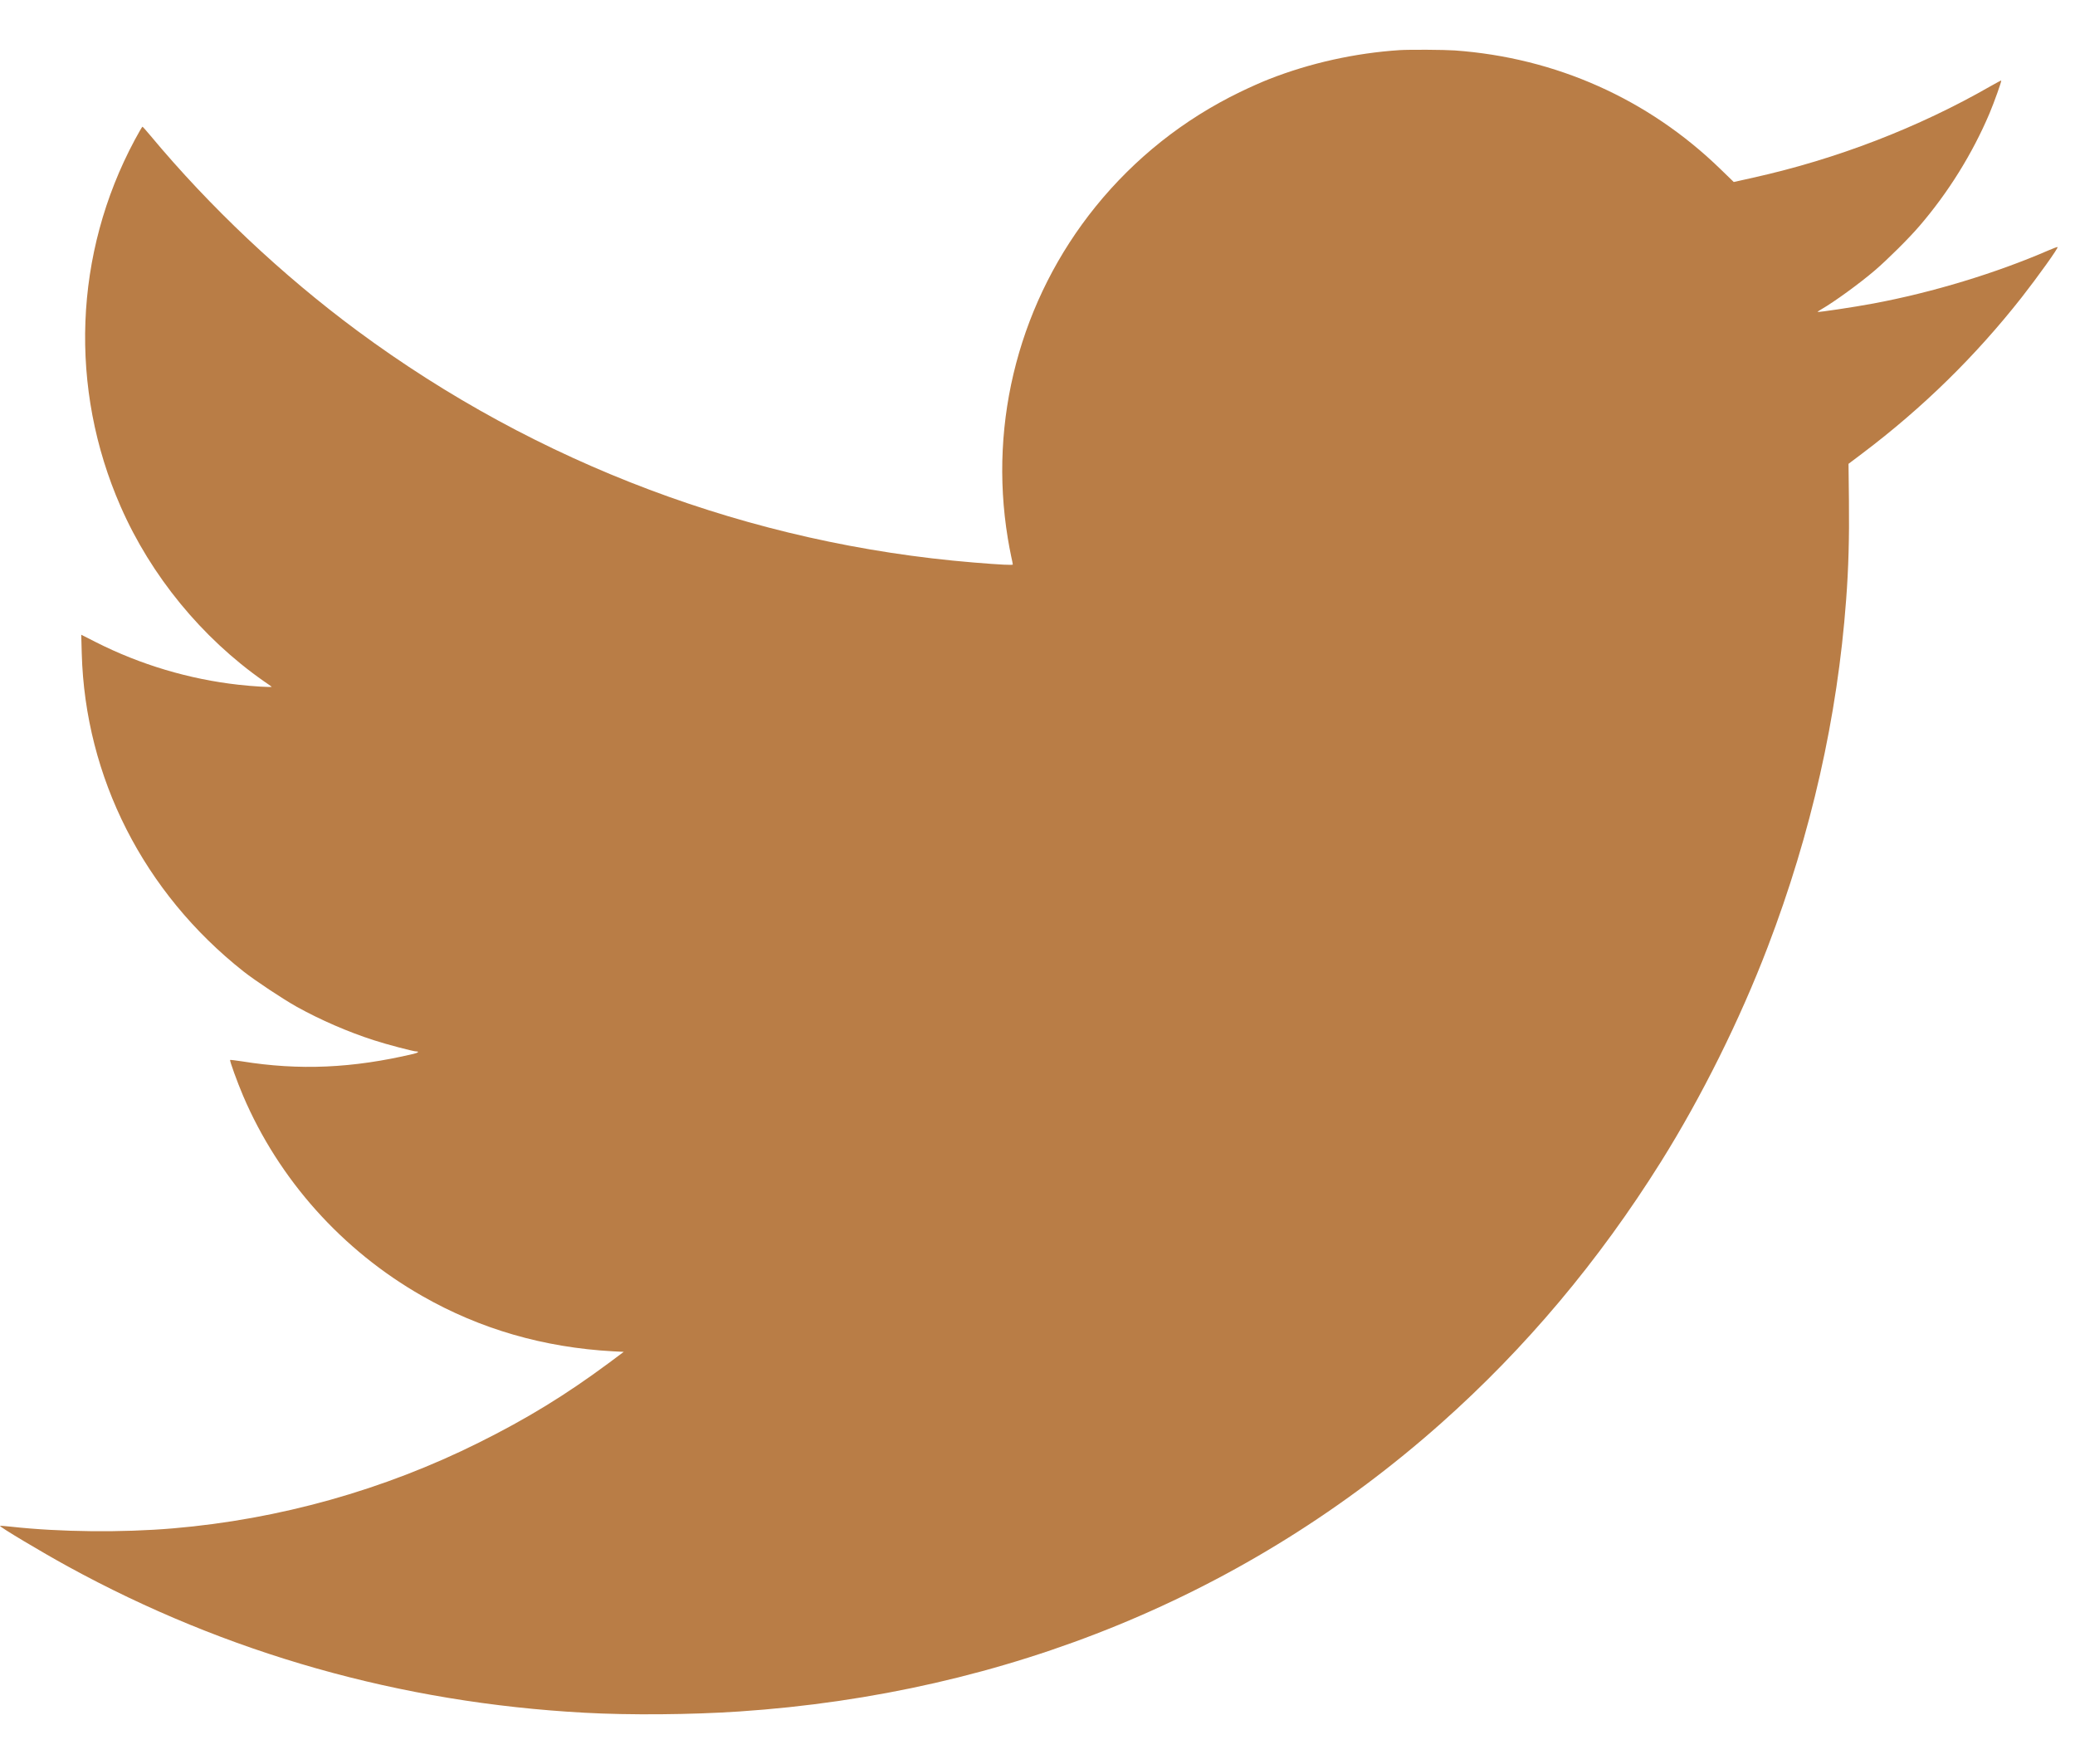
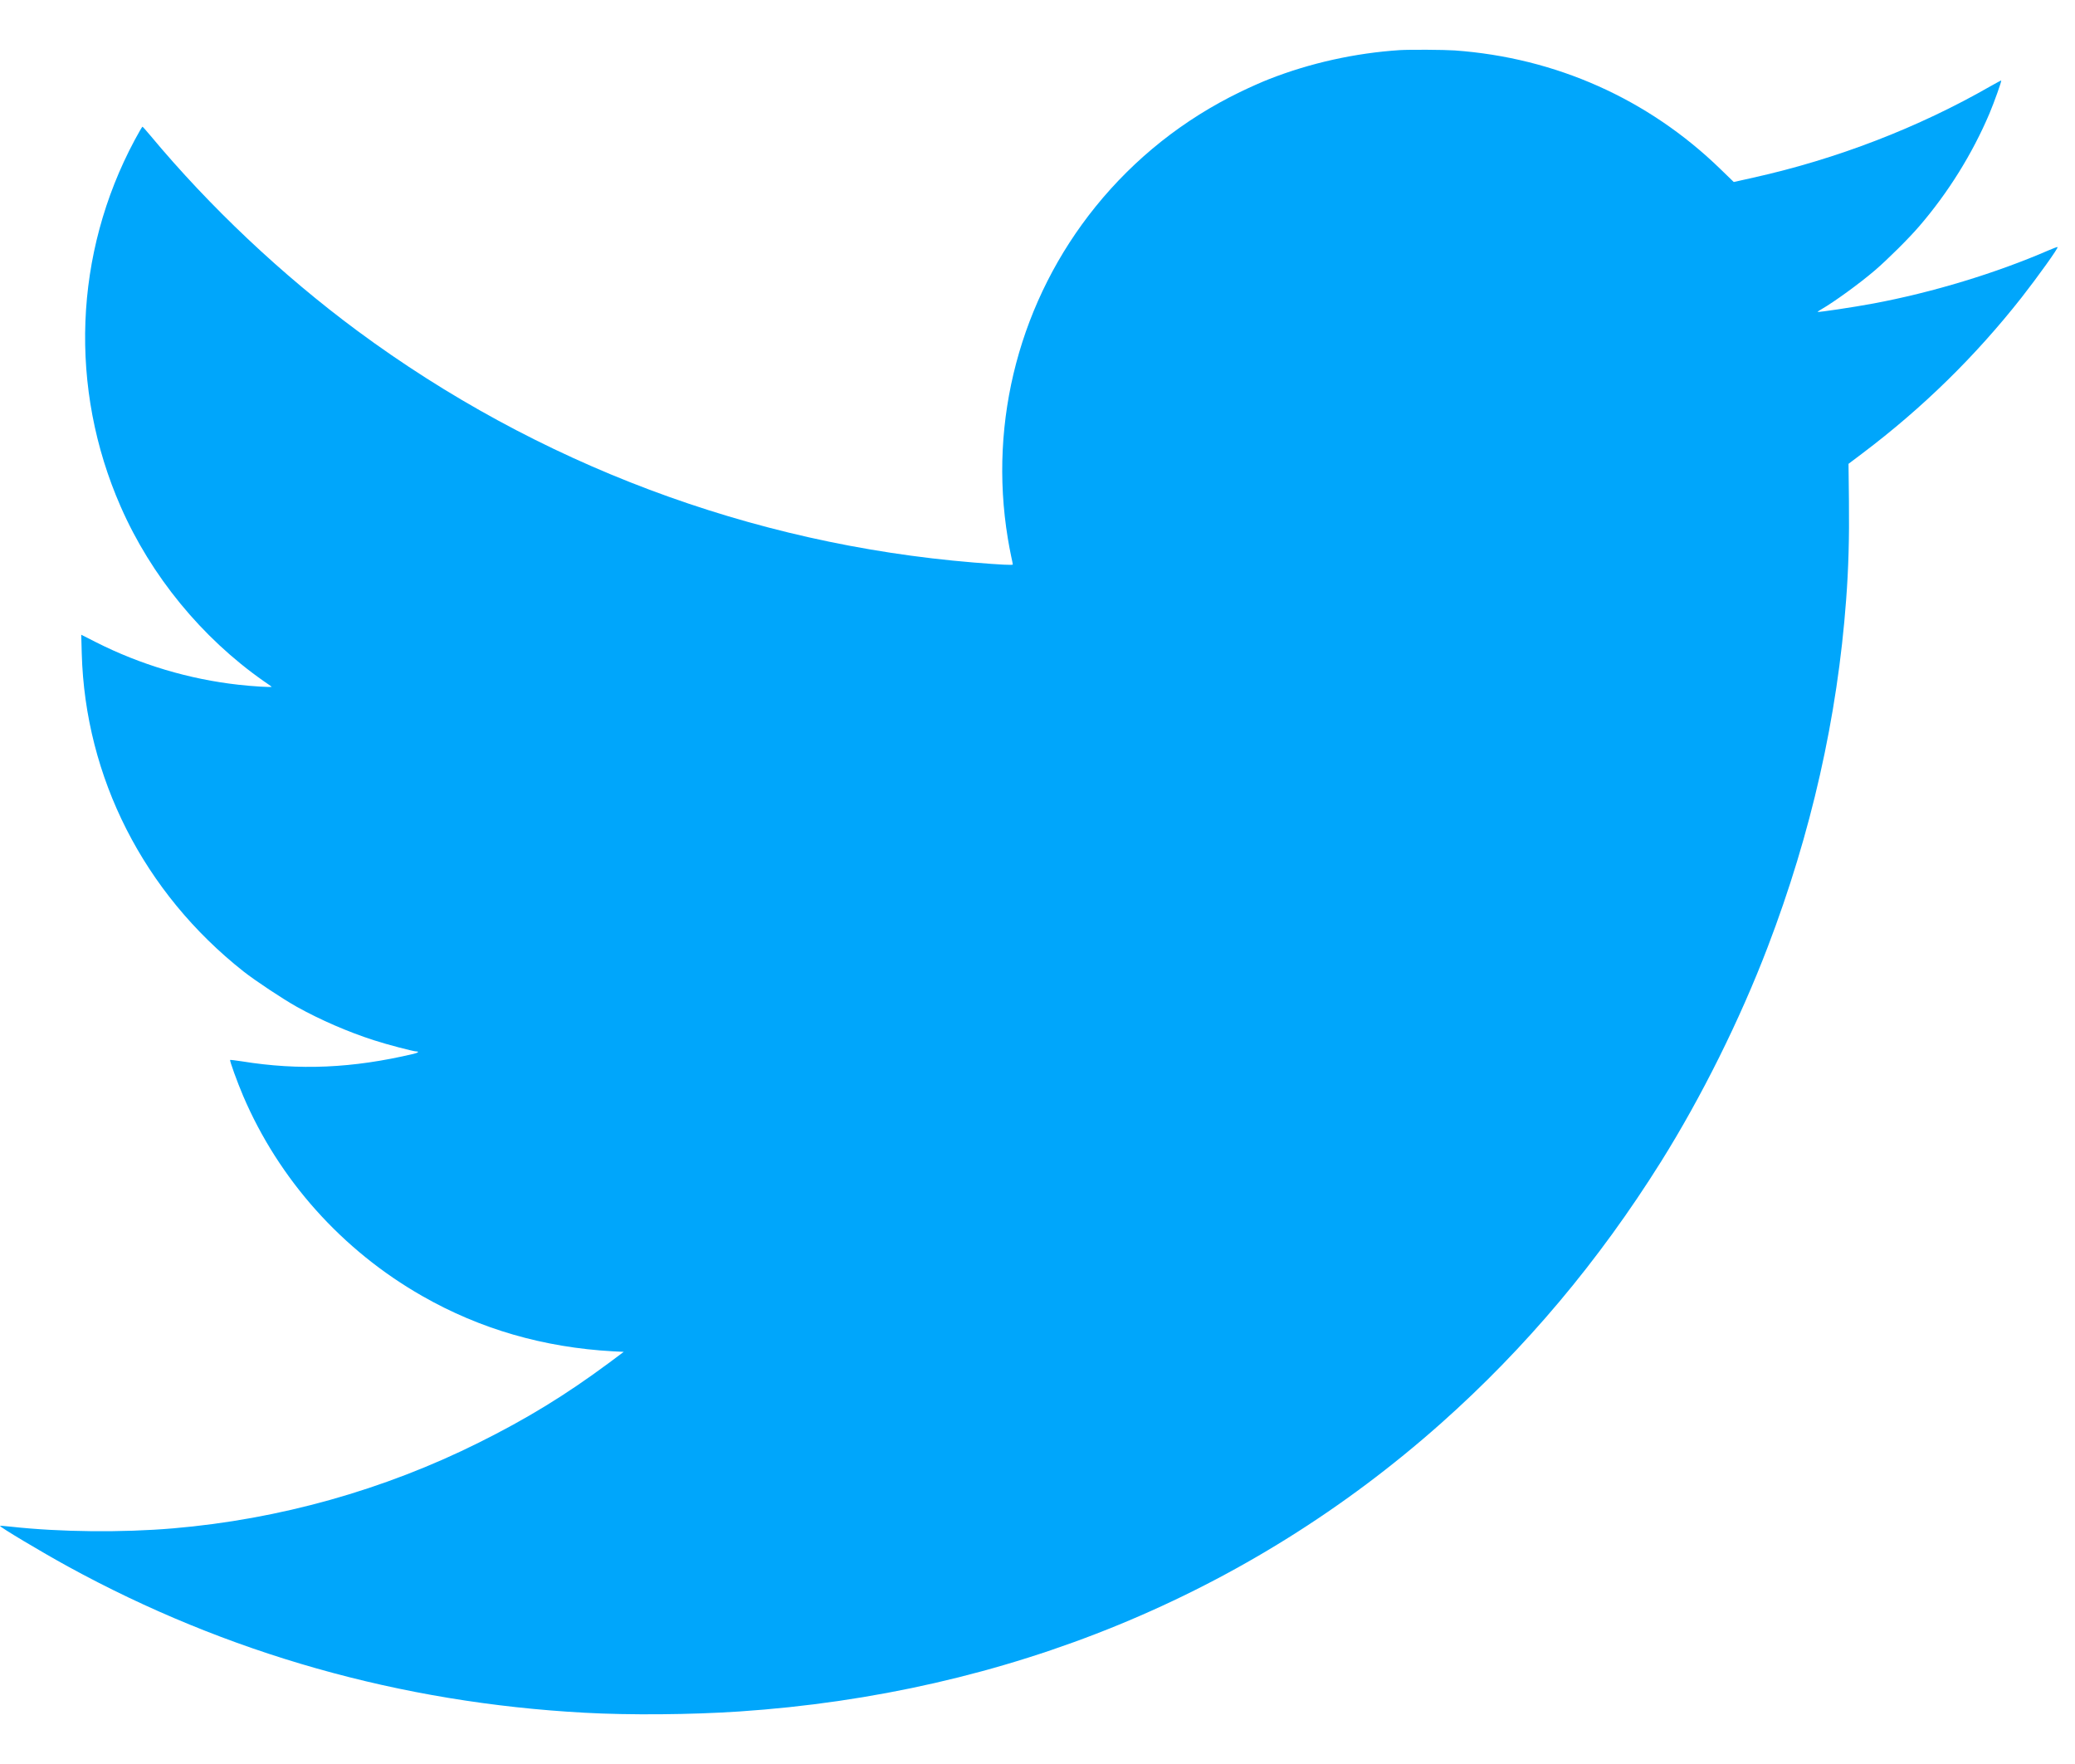
<svg xmlns="http://www.w3.org/2000/svg" width="20" height="17" viewBox="0 0 20 17" fill="none">
-   <path fill-rule="evenodd" clip-rule="evenodd" d="M13.491 0.483C13.063 0.511 12.628 0.607 12.231 0.763C12.169 0.787 12.042 0.843 11.95 0.888C11.408 1.151 10.938 1.524 10.56 1.991C9.834 2.889 9.526 4.052 9.714 5.189C9.723 5.243 9.737 5.32 9.746 5.36C9.755 5.4 9.762 5.436 9.762 5.44C9.762 5.448 9.654 5.443 9.384 5.421C7.236 5.244 5.177 4.47 3.443 3.187C2.718 2.65 2.023 1.995 1.45 1.307C1.41 1.259 1.376 1.221 1.373 1.221C1.37 1.221 1.336 1.279 1.298 1.35C0.712 2.444 0.663 3.742 1.163 4.882C1.455 5.549 1.945 6.146 2.54 6.563C2.58 6.59 2.615 6.615 2.618 6.618C2.626 6.626 2.431 6.614 2.299 6.599C1.824 6.546 1.353 6.406 0.923 6.188L0.783 6.117L0.788 6.298C0.821 7.492 1.385 8.602 2.347 9.362C2.46 9.451 2.727 9.628 2.861 9.703C3.088 9.829 3.357 9.946 3.604 10.025C3.725 10.065 3.986 10.133 4.013 10.133C4.044 10.133 4.029 10.146 3.987 10.156C3.399 10.295 2.886 10.318 2.329 10.228C2.27 10.219 2.22 10.213 2.218 10.215C2.212 10.221 2.287 10.429 2.343 10.56C2.688 11.368 3.298 12.05 4.07 12.49C4.628 12.809 5.241 12.986 5.91 13.023L6.012 13.028L5.866 13.137C5.45 13.445 5.079 13.672 4.615 13.903C3.698 14.36 2.691 14.642 1.669 14.729C1.176 14.771 0.578 14.765 0.107 14.713C0.05 14.707 0.002 14.703 0 14.705C-0.008 14.713 0.395 14.954 0.654 15.096C2.185 15.935 3.862 16.41 5.635 16.506C6.065 16.53 6.661 16.525 7.124 16.494C9.71 16.321 12.029 15.369 13.889 13.717C14.704 12.993 15.408 12.156 16.01 11.195C16.401 10.57 16.77 9.828 17.038 9.127C17.458 8.029 17.71 6.912 17.794 5.781C17.817 5.478 17.825 5.185 17.821 4.824L17.817 4.47L17.951 4.369C18.534 3.929 19.04 3.433 19.486 2.866C19.641 2.668 19.844 2.385 19.832 2.381C19.828 2.379 19.791 2.393 19.749 2.411C19.235 2.634 18.623 2.819 18.056 2.925C17.863 2.961 17.526 3.011 17.519 3.006C17.518 3.004 17.534 2.993 17.555 2.981C17.681 2.908 17.921 2.734 18.072 2.605C18.191 2.503 18.4 2.296 18.5 2.179C18.778 1.856 19.01 1.483 19.175 1.095C19.221 0.986 19.294 0.781 19.289 0.776C19.288 0.774 19.242 0.799 19.187 0.83C18.49 1.23 17.704 1.533 16.899 1.712L16.711 1.754L16.582 1.629C15.887 0.954 14.996 0.556 14.021 0.486C13.919 0.479 13.59 0.477 13.491 0.483Z" fill="#B97D46" />
+   <path fill-rule="evenodd" clip-rule="evenodd" d="M13.491 0.483C13.063 0.511 12.628 0.607 12.231 0.763C12.169 0.787 12.042 0.843 11.95 0.888C11.408 1.151 10.938 1.524 10.56 1.991C9.834 2.889 9.526 4.052 9.714 5.189C9.723 5.243 9.737 5.32 9.746 5.36C9.755 5.4 9.762 5.436 9.762 5.44C9.762 5.448 9.654 5.443 9.384 5.421C7.236 5.244 5.177 4.47 3.443 3.187C2.718 2.65 2.023 1.995 1.45 1.307C1.41 1.259 1.376 1.221 1.373 1.221C1.37 1.221 1.336 1.279 1.298 1.35C0.712 2.444 0.663 3.742 1.163 4.882C1.455 5.549 1.945 6.146 2.54 6.563C2.58 6.59 2.615 6.615 2.618 6.618C2.626 6.626 2.431 6.614 2.299 6.599C1.824 6.546 1.353 6.406 0.923 6.188L0.783 6.117L0.788 6.298C0.821 7.492 1.385 8.602 2.347 9.362C2.46 9.451 2.727 9.628 2.861 9.703C3.088 9.829 3.357 9.946 3.604 10.025C3.725 10.065 3.986 10.133 4.013 10.133C4.044 10.133 4.029 10.146 3.987 10.156C3.399 10.295 2.886 10.318 2.329 10.228C2.27 10.219 2.22 10.213 2.218 10.215C2.212 10.221 2.287 10.429 2.343 10.56C2.688 11.368 3.298 12.05 4.07 12.49C4.628 12.809 5.241 12.986 5.91 13.023L6.012 13.028L5.866 13.137C5.45 13.445 5.079 13.672 4.615 13.903C3.698 14.36 2.691 14.642 1.669 14.729C1.176 14.771 0.578 14.765 0.107 14.713C0.05 14.707 0.002 14.703 0 14.705C-0.008 14.713 0.395 14.954 0.654 15.096C2.185 15.935 3.862 16.41 5.635 16.506C6.065 16.53 6.661 16.525 7.124 16.494C9.71 16.321 12.029 15.369 13.889 13.717C14.704 12.993 15.408 12.156 16.01 11.195C16.401 10.57 16.77 9.828 17.038 9.127C17.458 8.029 17.71 6.912 17.794 5.781C17.817 5.478 17.825 5.185 17.821 4.824L17.817 4.47L17.951 4.369C18.534 3.929 19.04 3.433 19.486 2.866C19.641 2.668 19.844 2.385 19.832 2.381C19.828 2.379 19.791 2.393 19.749 2.411C19.235 2.634 18.623 2.819 18.056 2.925C17.863 2.961 17.526 3.011 17.519 3.006C17.518 3.004 17.534 2.993 17.555 2.981C17.681 2.908 17.921 2.734 18.072 2.605C18.191 2.503 18.4 2.296 18.5 2.179C18.778 1.856 19.01 1.483 19.175 1.095C19.221 0.986 19.294 0.781 19.289 0.776C19.288 0.774 19.242 0.799 19.187 0.83C18.49 1.23 17.704 1.533 16.899 1.712L16.711 1.754L16.582 1.629C15.887 0.954 14.996 0.556 14.021 0.486C13.919 0.479 13.59 0.477 13.491 0.483Z" fill="#00A6FB" />
</svg>
